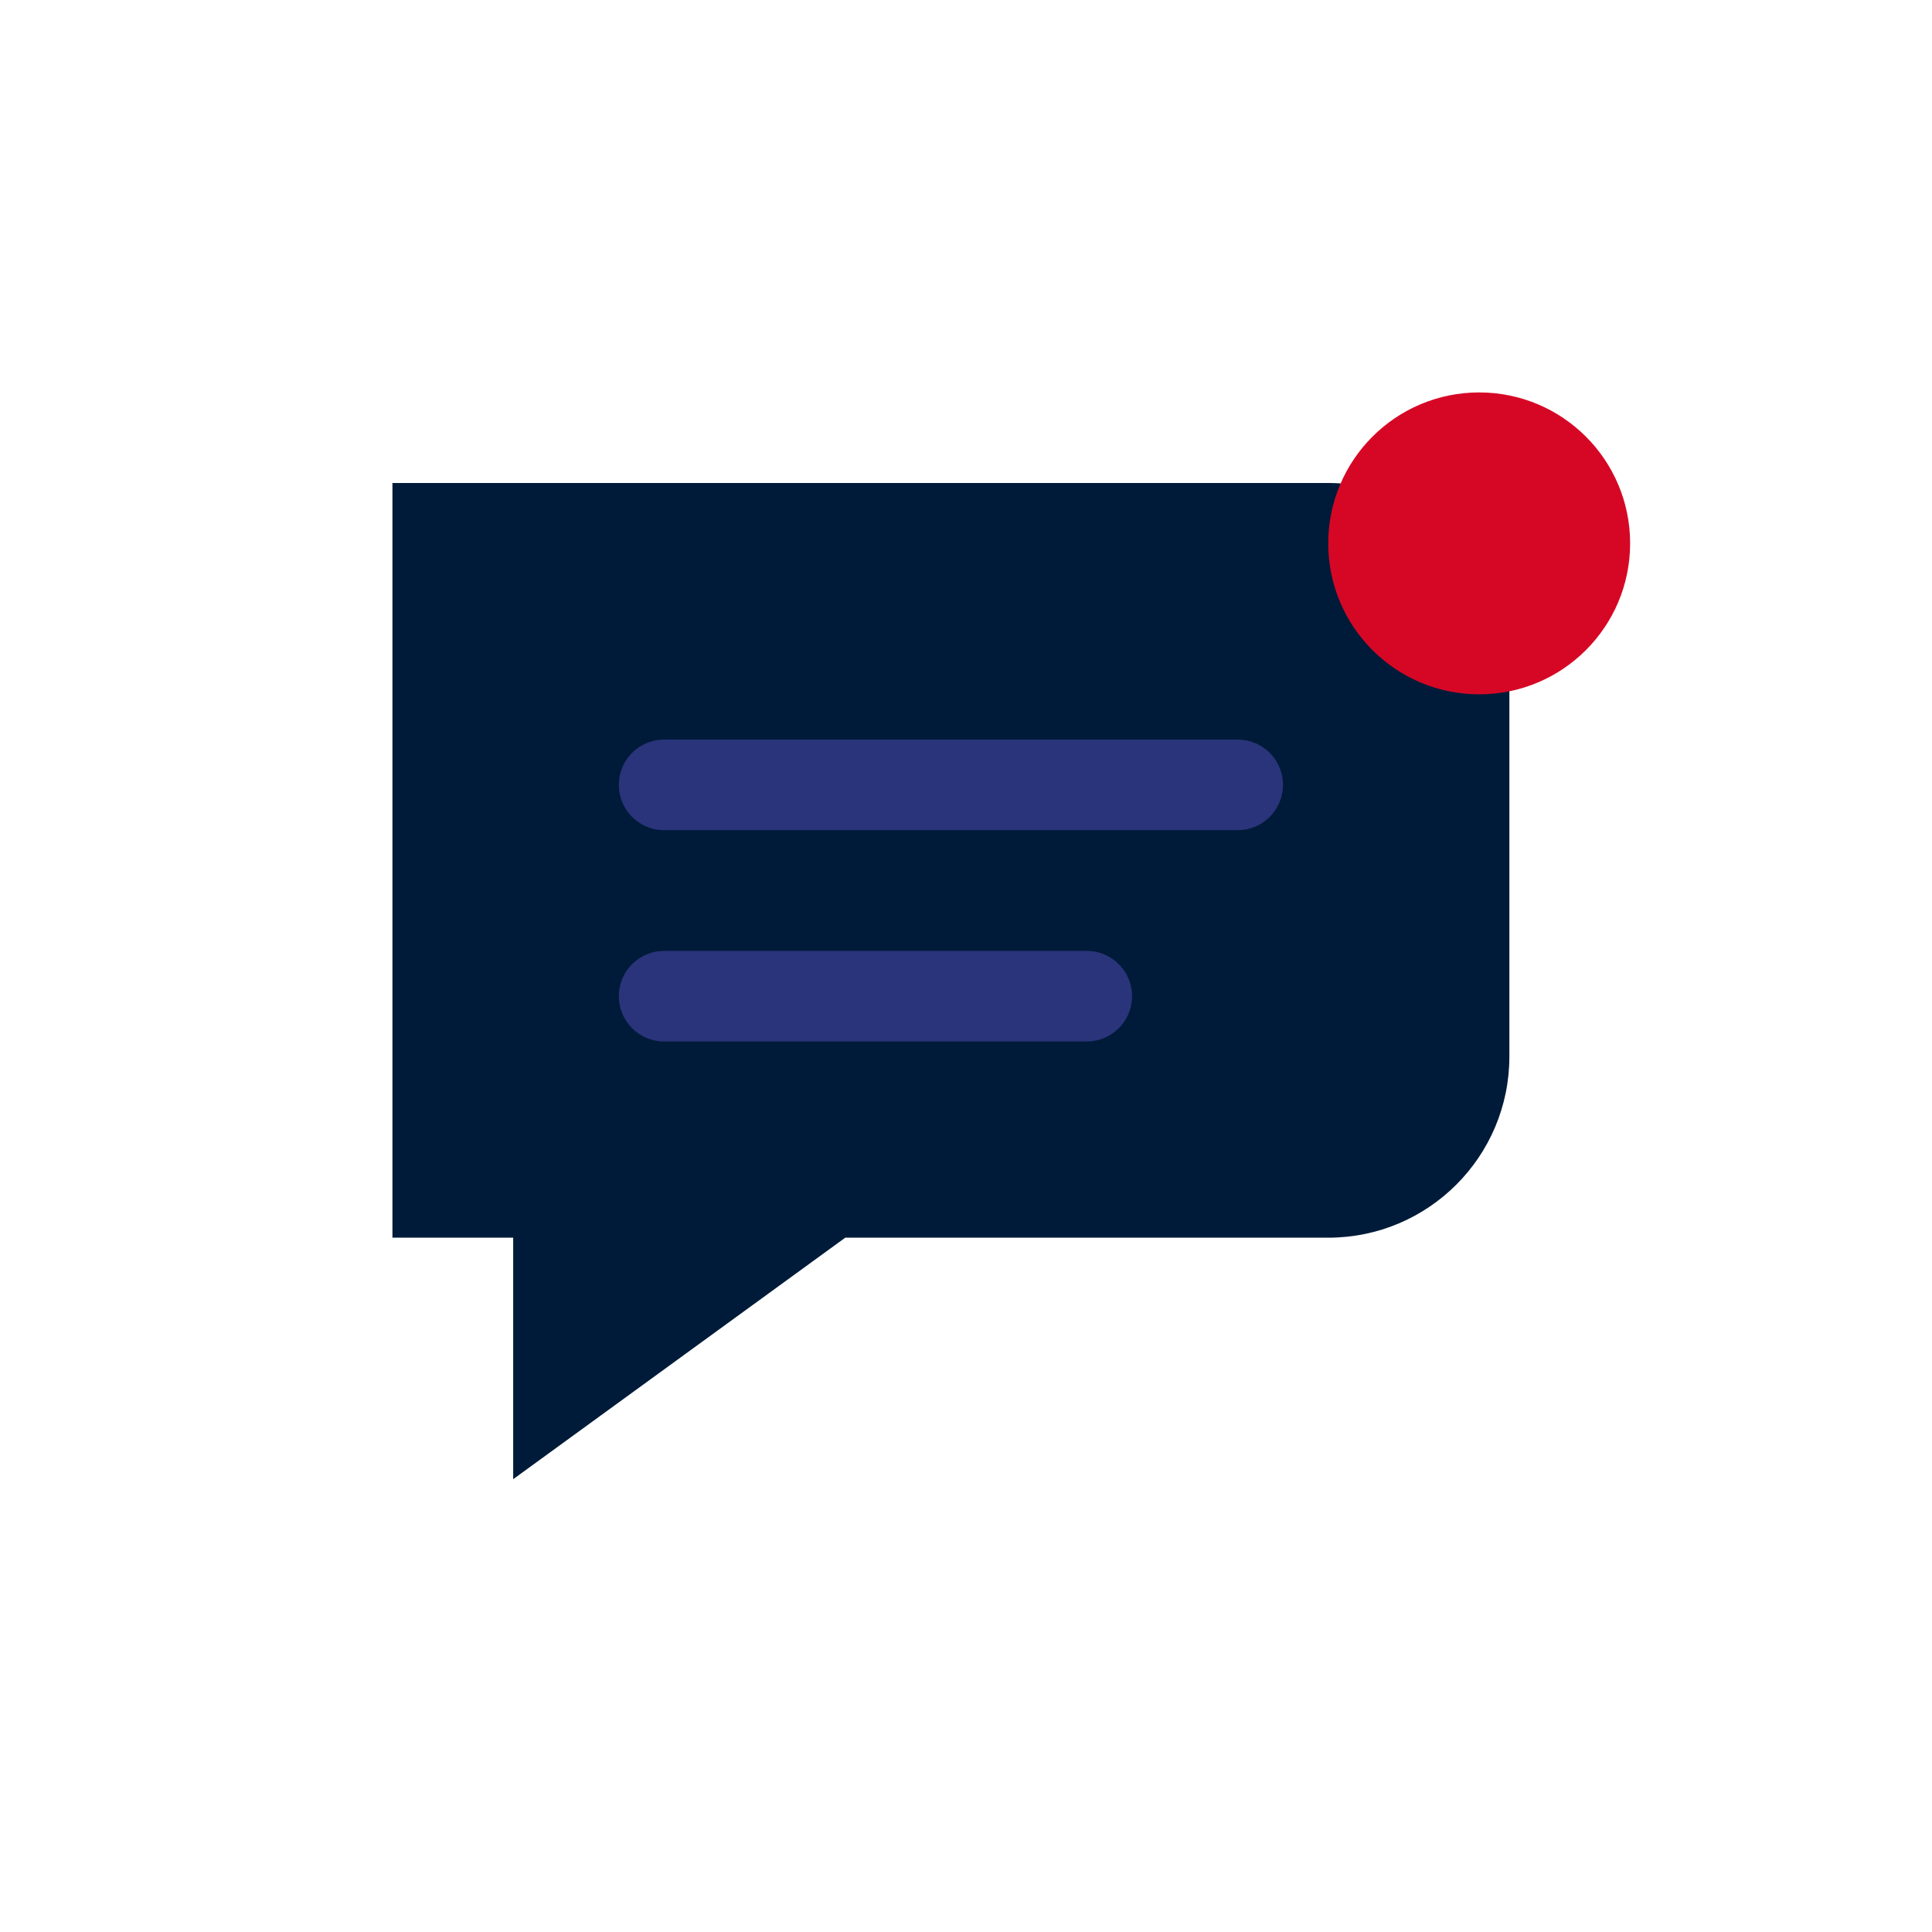
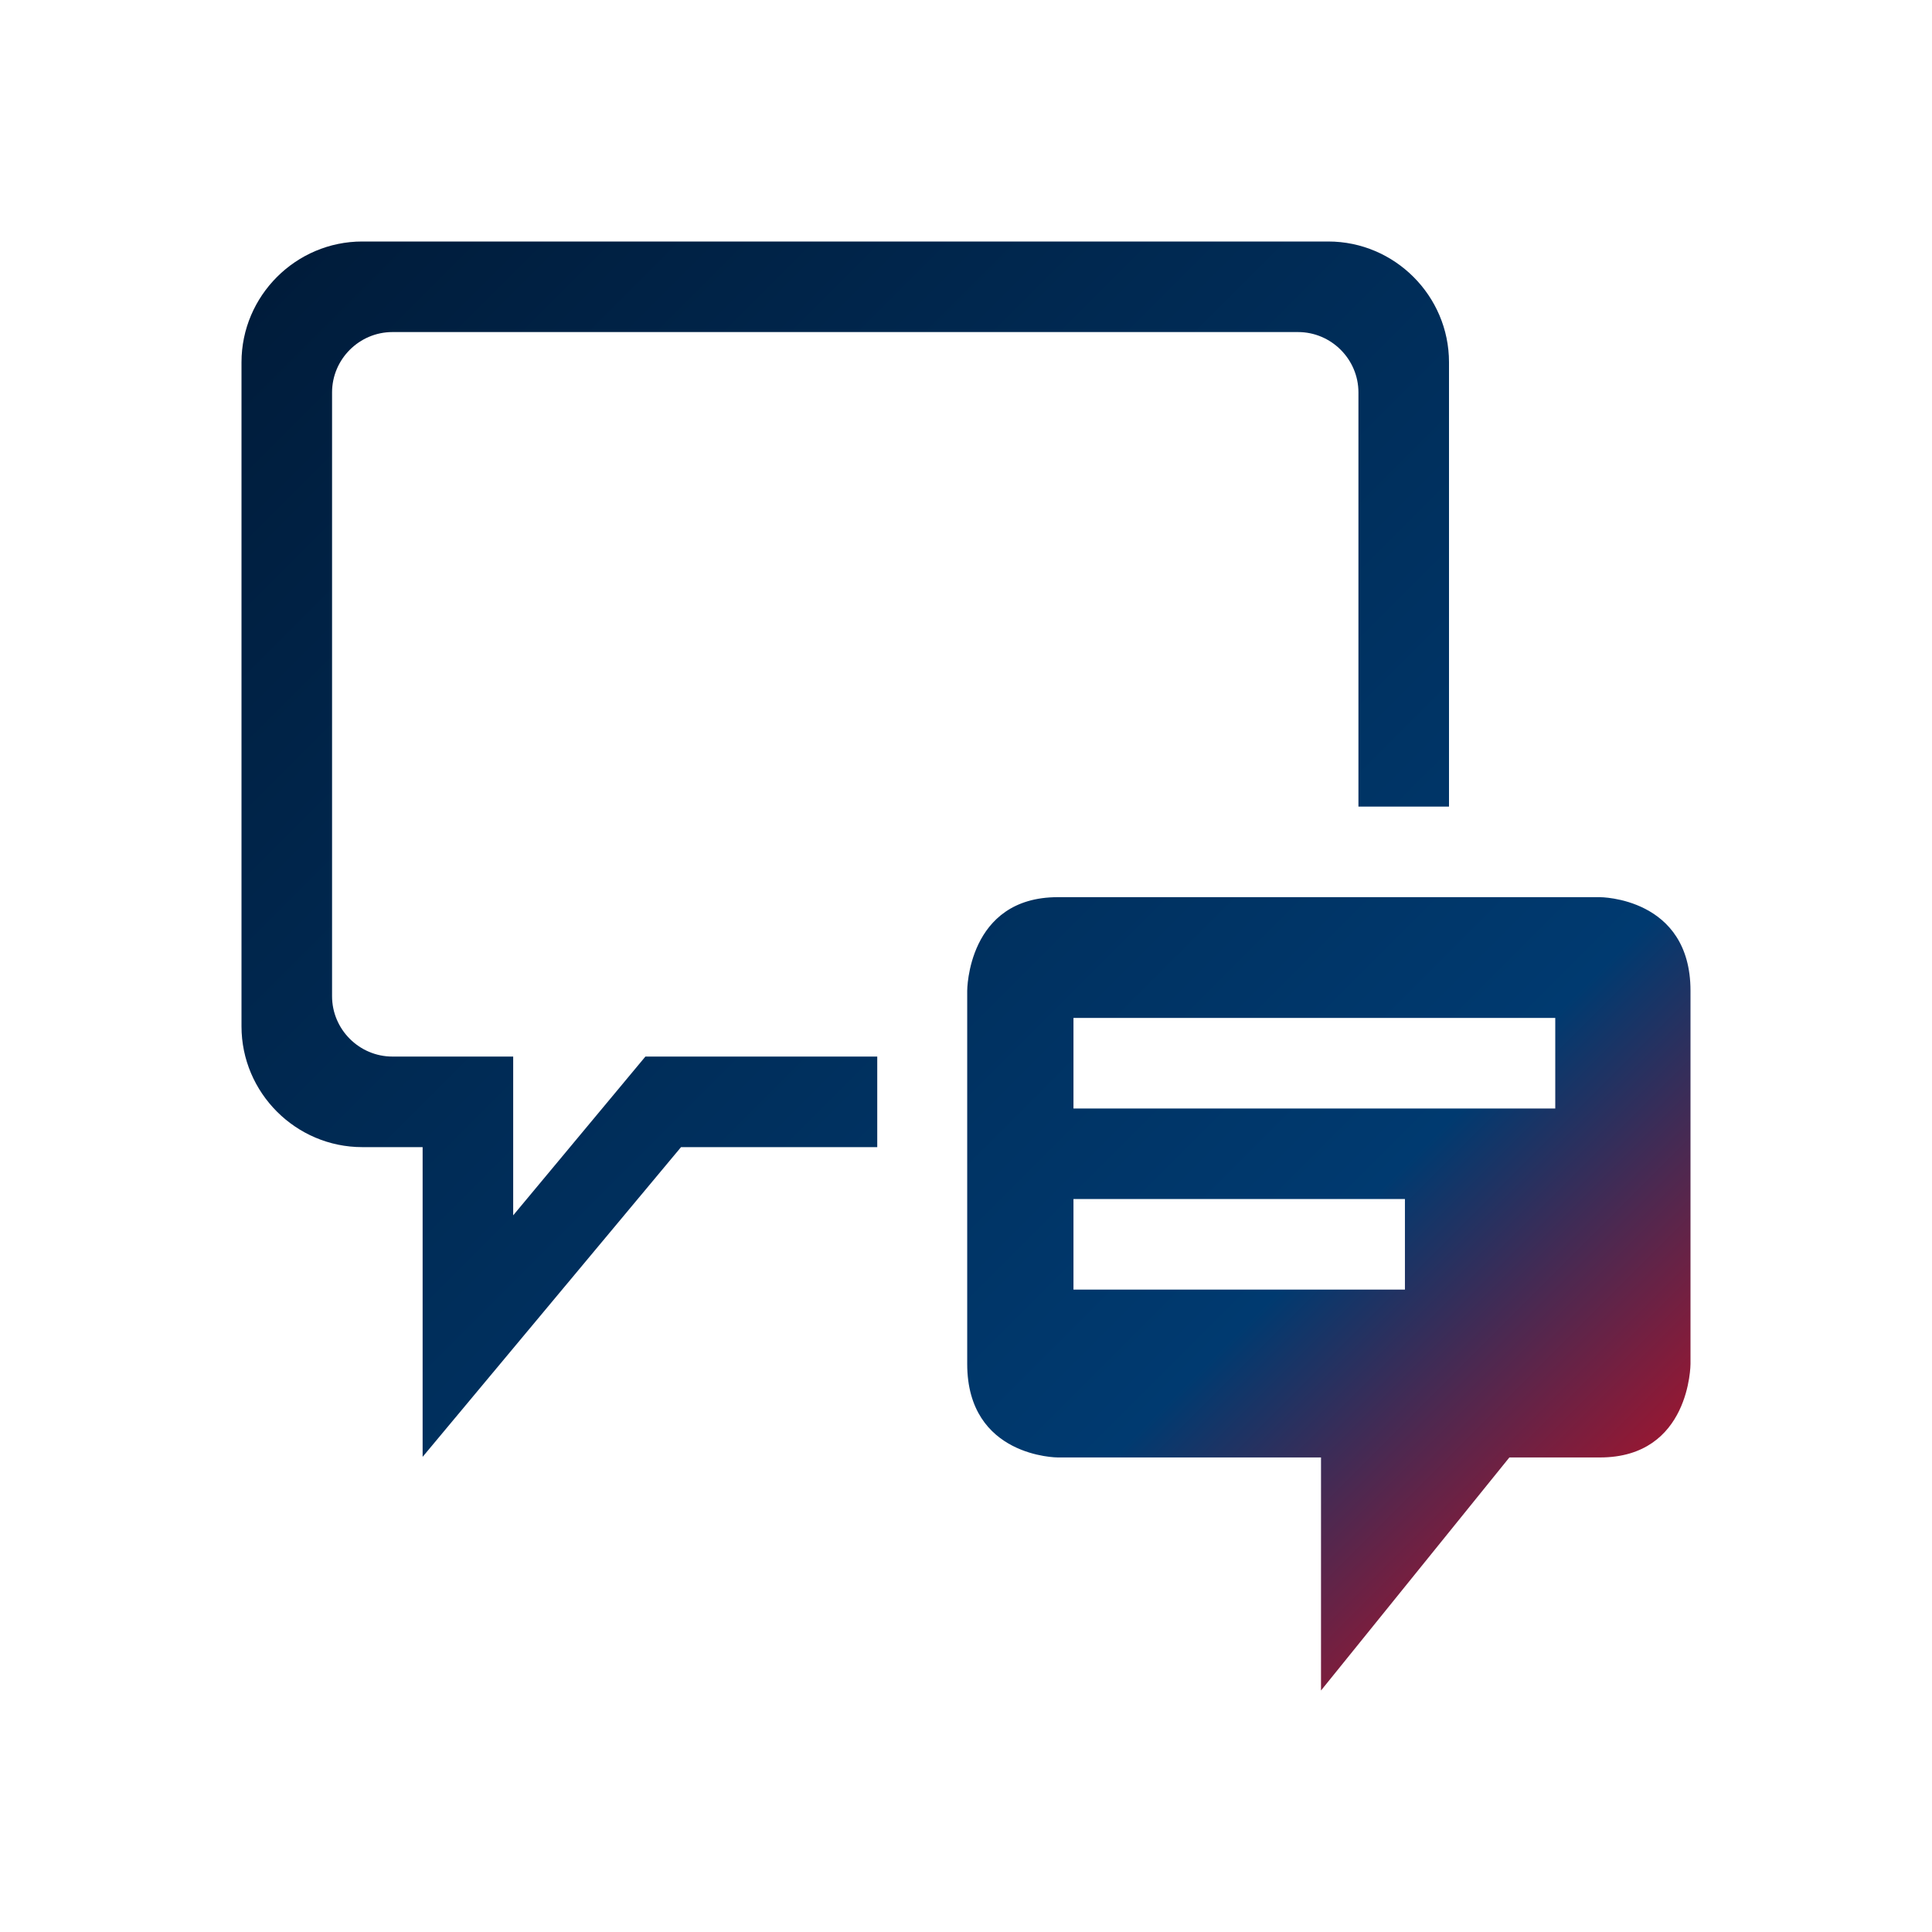
- <svg xmlns="http://www.w3.org/2000/svg" viewBox="0 0 64 64" role="img" aria-labelledby="title">
-   <rect width="64" height="64" rx="12" fill="none" />
-   <path d="M13 16h31a6 6 0 016 6v13a6 6 0 01-6 6H28l-11 8v-8h-4V16z" fill="#001b39" />
-   <path d="M22 26h19M22 33h14" stroke="#2a347b" stroke-width="3" stroke-linecap="round" />
-   <circle cx="49" cy="18" r="5" fill="#d60725" />
+ <svg xmlns="http://www.w3.org/2000/svg" xmlns:xlink="http://www.w3.org/1999/xlink" version="1.1" id="Layer_1" x="0px" y="0px" viewBox="0 0 320 320" style="enable-background:new 0 0 320 320;" xml:space="preserve">
+   <defs>
+     <linearGradient id="efm-icon-gradient" x1="40" y1="40" x2="280" y2="280" gradientUnits="userSpaceOnUse">
+       <stop offset="0" stop-color="#001b39" />
+       <stop offset="0.72" stop-color="#003a70" />
+       <stop offset="1" stop-color="#e30613" />
+     </linearGradient>
+   </defs>
+   <style type="text/css">
+ 	.st0{clip-path:url(#SVGID_00000115485150494034748380000002565816216325826472_);fill:url(#efm-icon-gradient);}
+ 	.st1{clip-path:url(#SVGID_00000106840848098391869960000015929789014967137676_);fill:url(#efm-icon-gradient);}
+ 	.st2{fill:none;}
+ </style>
+   <g>
+     <g>
+       <defs>
+         <rect id="SVGID_1_" x="40" y="40" width="240" height="240" />
+       </defs>
+       <clipPath id="SVGID_00000027596565565737537330000003757932401253004720_">
+         <use xlink:href="#SVGID_1_" style="overflow:visible;" />
+       </clipPath>
+       <path style="clip-path:url(#SVGID_00000027596565565737537330000003757932401253004720_);fill:url(#efm-icon-gradient);" d="M240,133.6V60    c0-11-9-20-20-20H60c-11,0-20,9-20,20v110c0,11,9,20,20,20h10v51.3l42.8-51.3h32.5v-15h-38.4L85,201.3V175H65c-5.5,0-10-4.5-10-10    V65c0-5.5,4.5-10,10-10h150c5.5,0,10,4.5,10,10v68.6H240z" />
+     </g>
+     <g>
+       <defs>
+         <rect id="SVGID_00000090979109520433979520000014551278835872411538_" x="40" y="40" width="240" height="240" />
+       </defs>
+       <clipPath id="SVGID_00000143607566778874213570000007385277786695329725_">
+         <use xlink:href="#SVGID_00000090979109520433979520000014551278835872411538_" style="overflow:visible;" />
+       </clipPath>
+       <path style="clip-path:url(#SVGID_00000143607566778874213570000007385277786695329725_);fill:url(#efm-icon-gradient);" d="M257.6,183.6h-79.8    v-15h79.8V183.6z M177.8,198.6h54.9v15h-54.9L177.8,198.6L177.8,198.6z M280,225.9v-61.8c0-15.5-15-15.5-15-15.5h-89.8    c-15,0-15,15.5-15,15.5v61.8c0,15.5,15,15.5,15,15.5h43.6V280l31.2-38.6h15C280,241.4,280,225.9,280,225.9" />
+     </g>
+   </g>
+   <rect class="st2" width="320" height="320" />
</svg>
